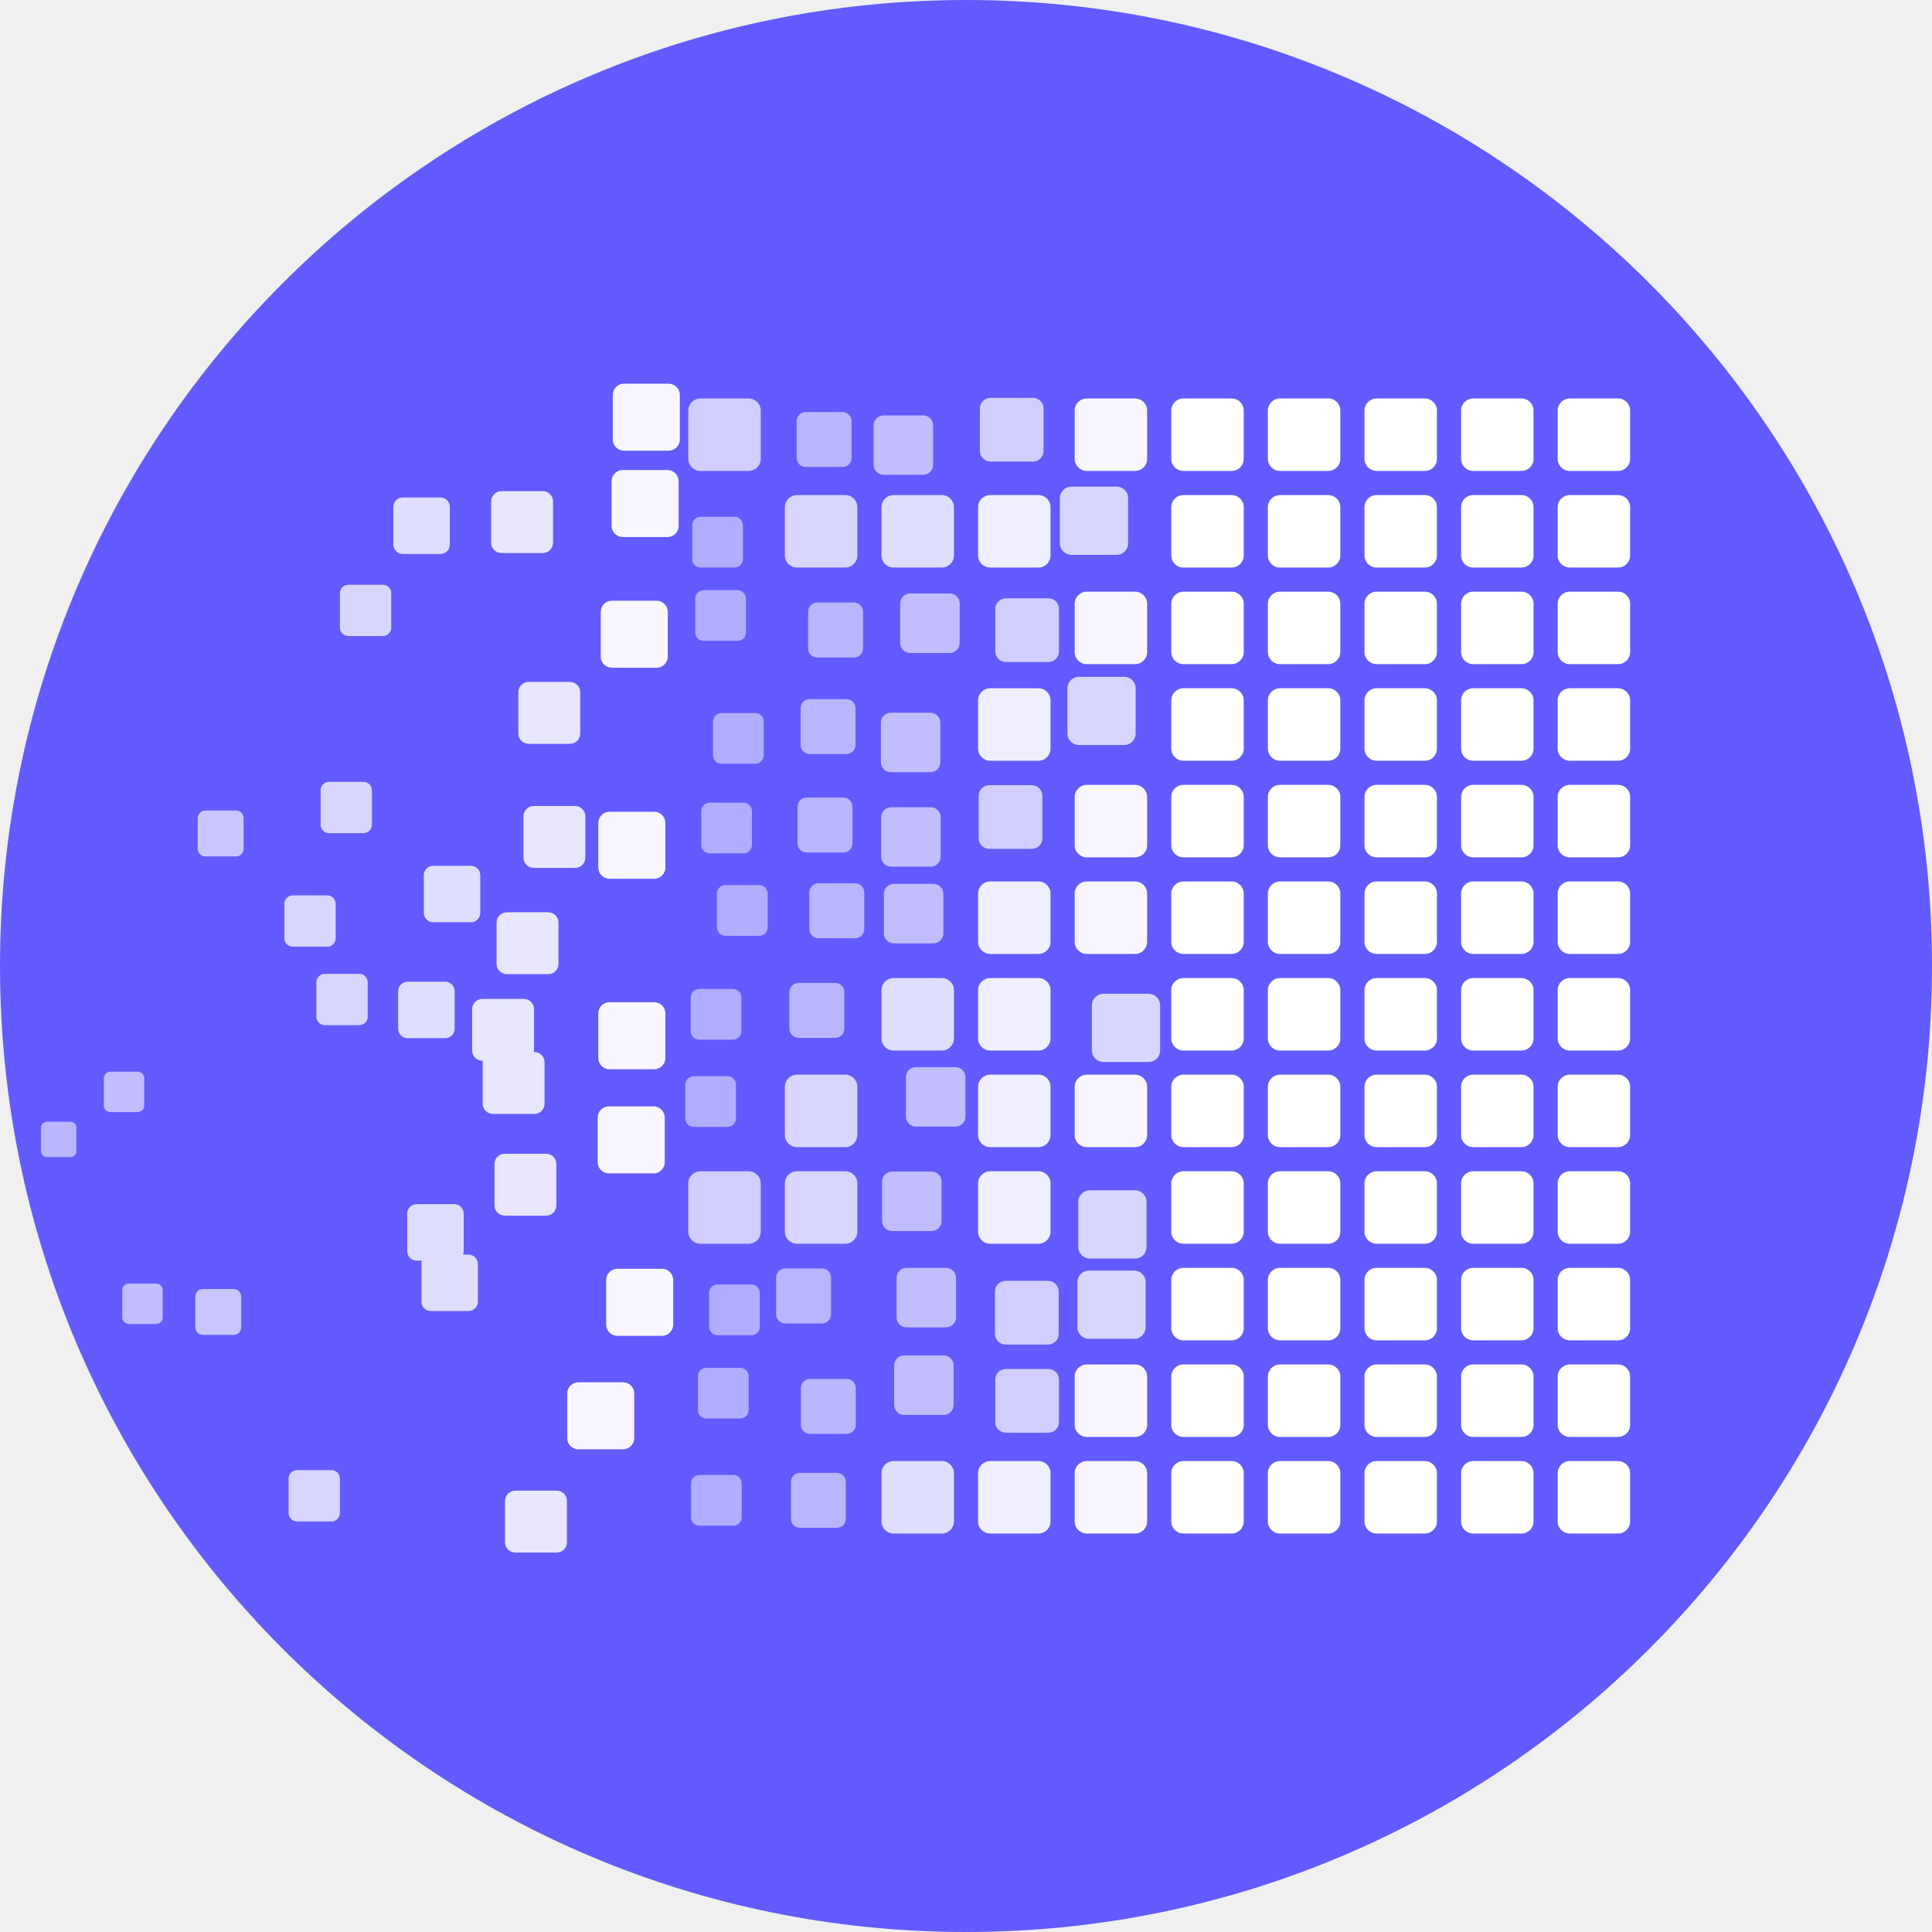
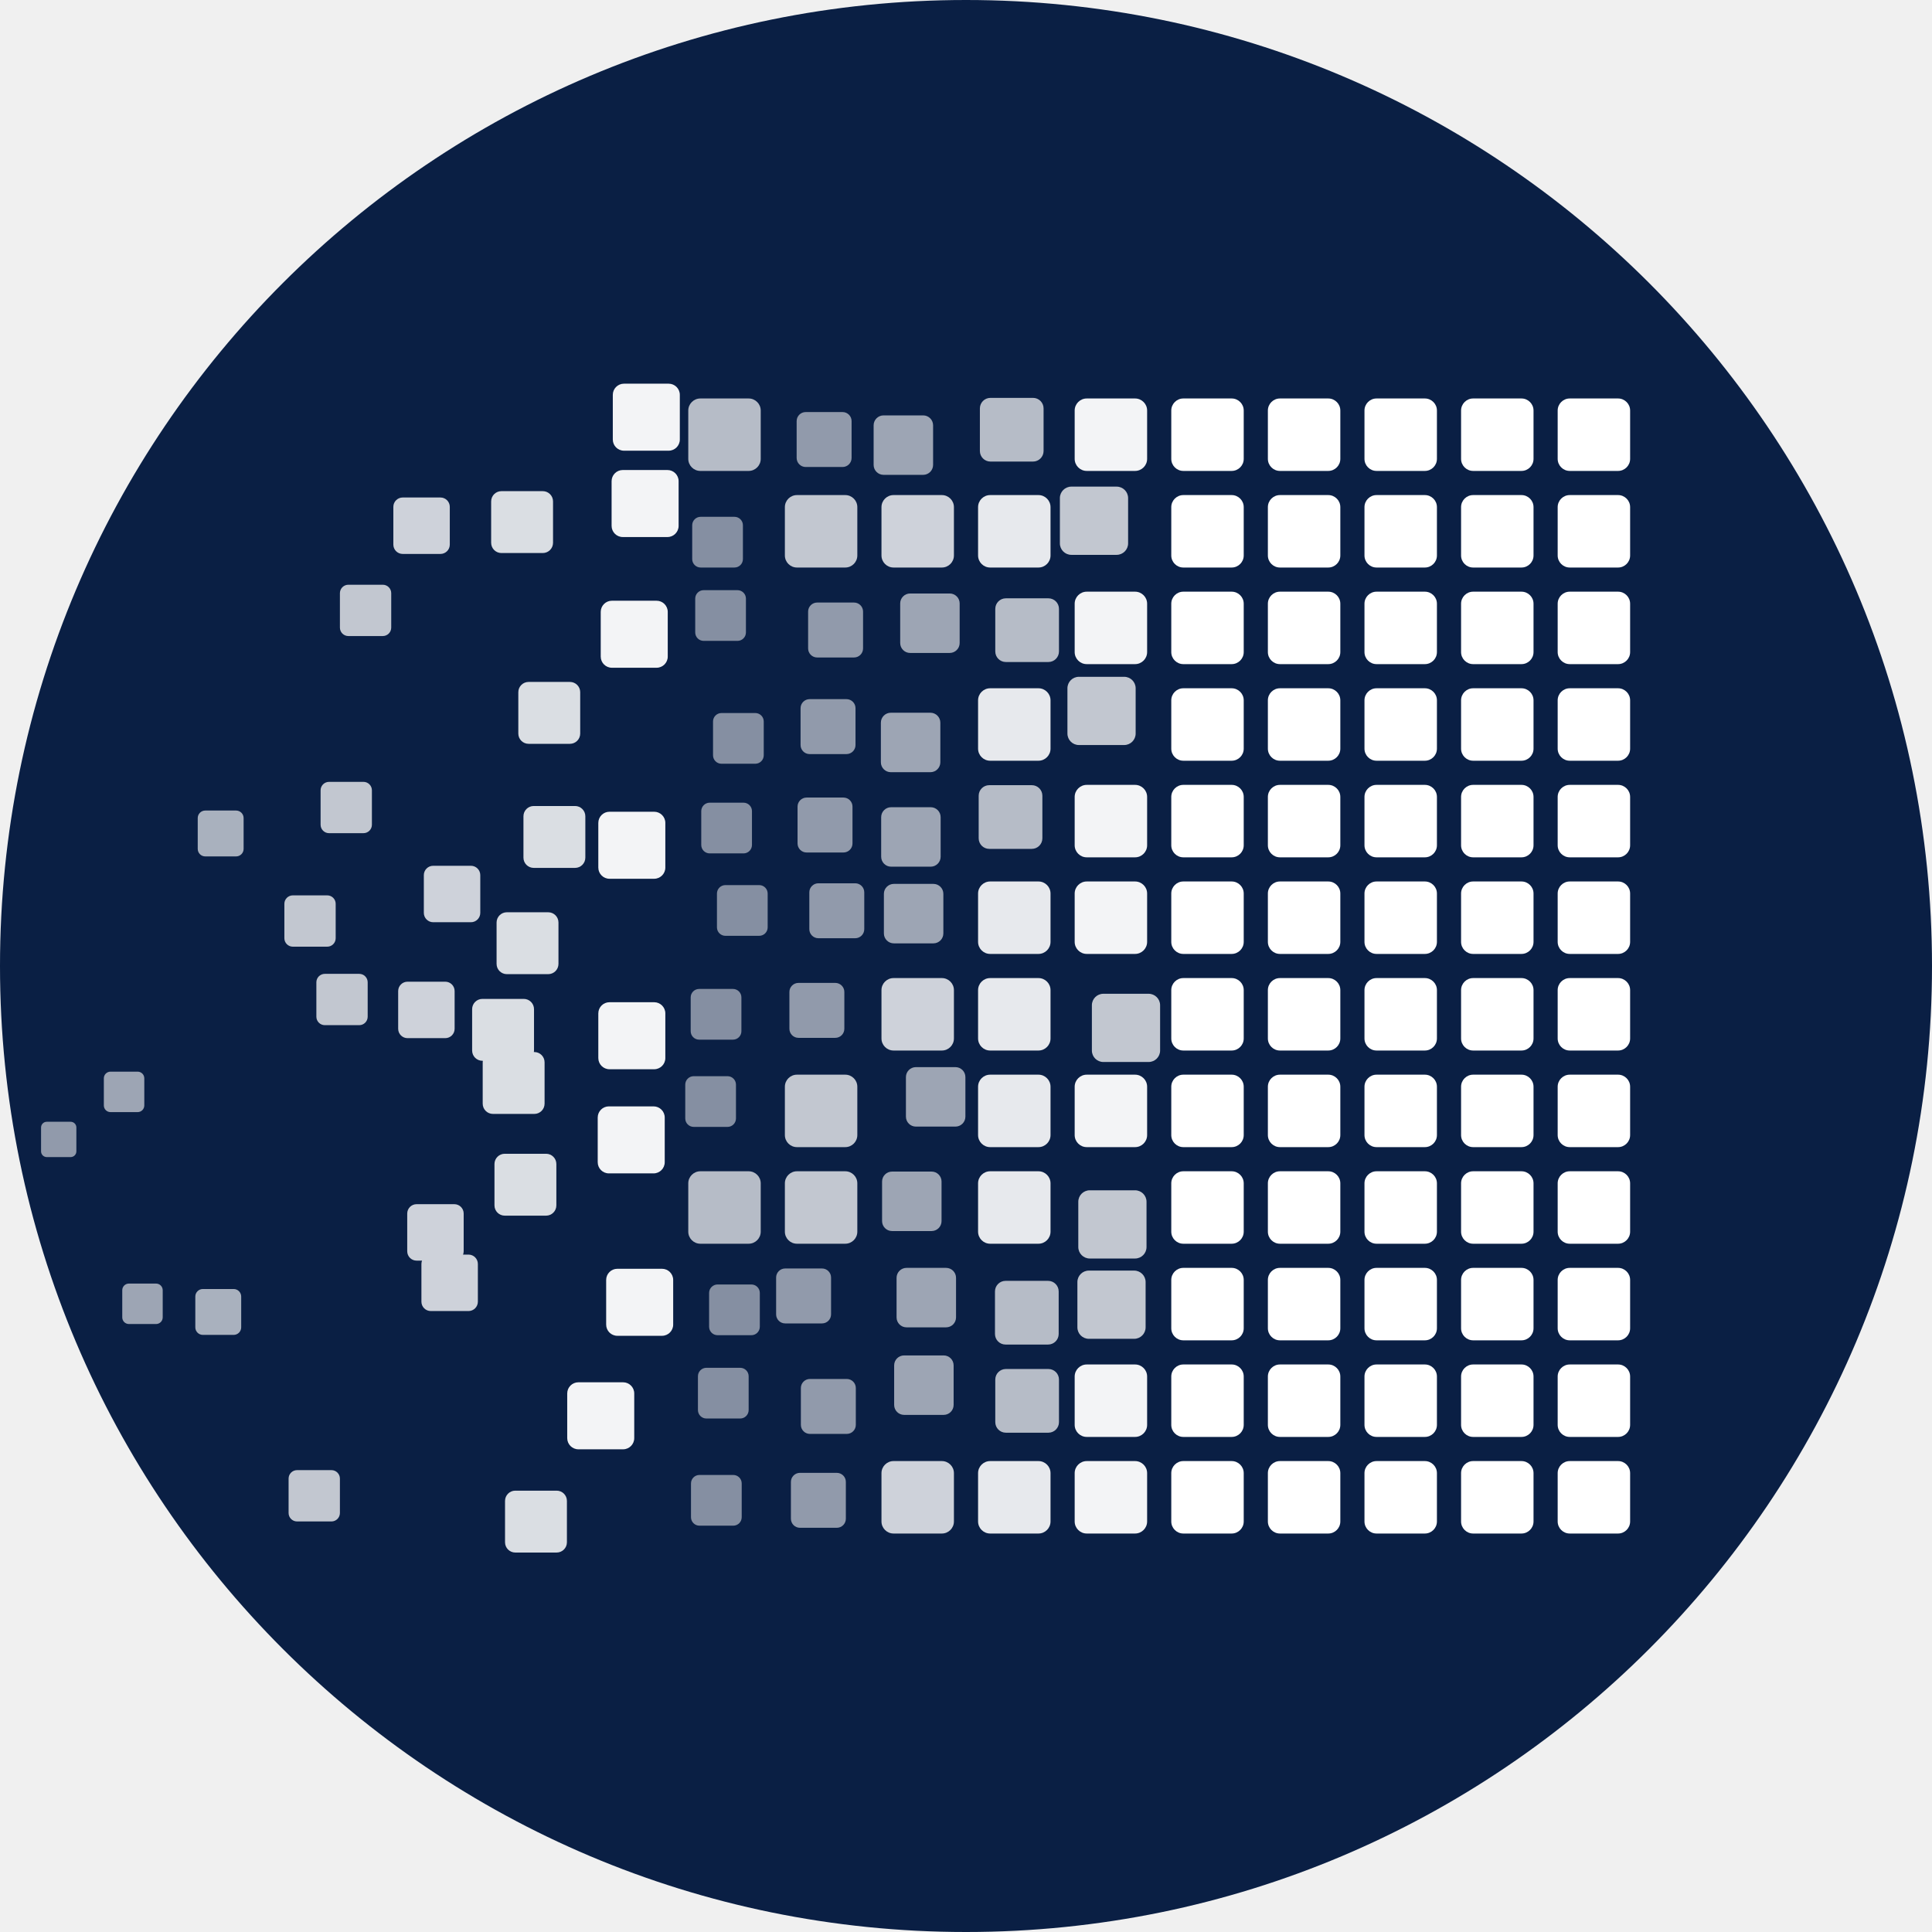
<svg xmlns="http://www.w3.org/2000/svg" viewBox="0 0 64 64" width="64" height="64">
  <g transform="translate(0 0) scale(1)">
-     <circle cx="32" cy="32" r="32" fill="#635BFF" />
+     <circle cx="32" cy="32" r="32" fill="#0A1F44" />
    <path d="M20.67 12.71h1.48a0.37 0.37 0 0 1 0.37 0.37v1.48a0.37 0.37 0 0 1 -0.37 0.37h-1.48a0.37 0.37 0 0 1 -0.37 -0.37v-1.48a0.37 0.37 0 0 1 0.37 -0.37zM36 13.2h1.6a0.4 0.4 0 0 1 0.4 0.4v1.6a0.4 0.4 0 0 1 -0.4 0.4h-1.6a0.4 0.4 0 0 1 -0.4 -0.4v-1.6a0.4 0.4 0 0 1 0.4 -0.4zM20.63 15.57h1.48a0.37 0.37 0 0 1 0.37 0.37v1.48a0.37 0.37 0 0 1 -0.37 0.37h-1.48a0.37 0.37 0 0 1 -0.37 -0.37v-1.48a0.37 0.37 0 0 1 0.37 -0.37zM20.27 19.9h1.48a0.37 0.37 0 0 1 0.37 0.37v1.48a0.37 0.37 0 0 1 -0.37 0.37h-1.48a0.37 0.37 0 0 1 -0.37 -0.37v-1.48a0.37 0.37 0 0 1 0.37 -0.37zM36 19.6h1.6a0.4 0.4 0 0 1 0.4 0.4v1.6a0.4 0.4 0 0 1 -0.4 0.4h-1.6a0.4 0.4 0 0 1 -0.4 -0.4v-1.6a0.4 0.4 0 0 1 0.4 -0.4zM20.19 26.89h1.48a0.37 0.37 0 0 1 0.37 0.37v1.48a0.37 0.37 0 0 1 -0.37 0.37h-1.48a0.37 0.37 0 0 1 -0.37 -0.37v-1.48a0.37 0.37 0 0 1 0.37 -0.37zM36 26h1.6a0.4 0.4 0 0 1 0.4 0.4v1.6a0.4 0.4 0 0 1 -0.4 0.4h-1.6a0.4 0.4 0 0 1 -0.4 -0.4v-1.6a0.4 0.4 0 0 1 0.4 -0.4zM36 29.2h1.6a0.4 0.4 0 0 1 0.4 0.4v1.6a0.4 0.4 0 0 1 -0.4 0.4h-1.6a0.4 0.4 0 0 1 -0.4 -0.4v-1.6a0.4 0.4 0 0 1 0.4 -0.4zM20.19 33.2h1.48a0.37 0.37 0 0 1 0.37 0.37v1.48a0.37 0.37 0 0 1 -0.37 0.37h-1.48a0.37 0.37 0 0 1 -0.37 -0.37v-1.48a0.37 0.37 0 0 1 0.37 -0.37zM20.17 36.65h1.48a0.37 0.37 0 0 1 0.37 0.37v1.48a0.37 0.37 0 0 1 -0.37 0.37h-1.48a0.37 0.37 0 0 1 -0.37 -0.37v-1.48a0.37 0.37 0 0 1 0.37 -0.37zM36 35.6h1.6a0.4 0.4 0 0 1 0.4 0.4v1.6a0.4 0.4 0 0 1 -0.4 0.4h-1.6a0.4 0.4 0 0 1 -0.4 -0.4v-1.6a0.4 0.4 0 0 1 0.4 -0.4zM20.45 42.03h1.48a0.37 0.37 0 0 1 0.37 0.37v1.48a0.37 0.37 0 0 1 -0.37 0.37h-1.48a0.37 0.37 0 0 1 -0.37 -0.37v-1.48a0.37 0.37 0 0 1 0.37 -0.37zM19.16 45.79h1.48a0.37 0.37 0 0 1 0.37 0.37v1.48a0.37 0.37 0 0 1 -0.37 0.37h-1.48a0.37 0.37 0 0 1 -0.37 -0.37v-1.48a0.37 0.37 0 0 1 0.37 -0.37zM36 45.2h1.6a0.4 0.4 0 0 1 0.4 0.4v1.6a0.4 0.4 0 0 1 -0.4 0.4h-1.6a0.4 0.4 0 0 1 -0.4 -0.4v-1.6a0.4 0.4 0 0 1 0.4 -0.4zM36 48.4h1.6a0.4 0.4 0 0 1 0.4 0.4v1.6a0.4 0.4 0 0 1 -0.4 0.4h-1.6a0.4 0.4 0 0 1 -0.4 -0.4v-1.6a0.4 0.4 0 0 1 0.4 -0.4z" fill="#FFFFFF" fill-opacity="0.95" />
    <path d="M23.2 13.2h1.6a0.4 0.4 0 0 1 0.4 0.4v1.6a0.4 0.4 0 0 1 -0.4 0.4h-1.6a0.4 0.4 0 0 1 -0.4 -0.4v-1.6a0.4 0.4 0 0 1 0.4 -0.4zM32.81 13.18h1.41a0.35 0.35 0 0 1 0.35 0.35v1.41a0.35 0.35 0 0 1 -0.35 0.35h-1.41a0.35 0.35 0 0 1 -0.35 -0.35v-1.41a0.35 0.35 0 0 1 0.35 -0.35zM33.32 19.82h1.41a0.35 0.35 0 0 1 0.35 0.35v1.41a0.35 0.35 0 0 1 -0.35 0.35h-1.41a0.35 0.35 0 0 1 -0.35 -0.35v-1.41a0.35 0.35 0 0 1 0.35 -0.35zM32.77 26.01h1.41a0.35 0.35 0 0 1 0.35 0.35v1.41a0.35 0.35 0 0 1 -0.35 0.35h-1.41a0.35 0.35 0 0 1 -0.35 -0.35v-1.41a0.35 0.35 0 0 1 0.35 -0.35zM23.2 38.8h1.6a0.4 0.4 0 0 1 0.4 0.4v1.6a0.4 0.4 0 0 1 -0.4 0.4h-1.6a0.4 0.4 0 0 1 -0.4 -0.4v-1.6a0.4 0.4 0 0 1 0.4 -0.4zM33.31 42.43h1.41a0.35 0.35 0 0 1 0.35 0.35v1.41a0.35 0.35 0 0 1 -0.35 0.35h-1.41a0.35 0.35 0 0 1 -0.35 -0.35v-1.41a0.35 0.35 0 0 1 0.35 -0.35zM33.32 45.35h1.41a0.35 0.35 0 0 1 0.35 0.35v1.41a0.35 0.35 0 0 1 -0.35 0.35h-1.41a0.35 0.35 0 0 1 -0.35 -0.35v-1.41a0.35 0.35 0 0 1 0.35 -0.35z" fill="#FFFFFF" fill-opacity="0.7" />
    <path d="M26.69 13.65h1.22a0.3 0.3 0 0 1 0.3 0.3v1.22a0.3 0.3 0 0 1 -0.3 0.3h-1.22a0.3 0.3 0 0 1 -0.3 -0.3v-1.22a0.3 0.3 0 0 1 0.3 -0.3zM27.07 19.96h1.22a0.3 0.3 0 0 1 0.3 0.3v1.22a0.3 0.3 0 0 1 -0.3 0.3h-1.22a0.3 0.3 0 0 1 -0.3 -0.3v-1.22a0.3 0.3 0 0 1 0.3 -0.3zM26.82 23.16h1.22a0.3 0.3 0 0 1 0.3 0.3v1.22a0.3 0.3 0 0 1 -0.3 0.3h-1.22a0.3 0.3 0 0 1 -0.3 -0.3v-1.22a0.3 0.3 0 0 1 0.3 -0.3zM26.72 26.42h1.22a0.3 0.3 0 0 1 0.3 0.3v1.22a0.3 0.3 0 0 1 -0.3 0.3h-1.22a0.3 0.3 0 0 1 -0.3 -0.3v-1.22a0.3 0.3 0 0 1 0.3 -0.3zM27.11 29.26h1.22a0.3 0.3 0 0 1 0.3 0.3v1.22a0.3 0.3 0 0 1 -0.3 0.3h-1.22a0.3 0.3 0 0 1 -0.3 -0.3v-1.22a0.3 0.3 0 0 1 0.3 -0.3zM26.45 32.56h1.22a0.3 0.3 0 0 1 0.3 0.3v1.22a0.3 0.3 0 0 1 -0.3 0.3h-1.22a0.3 0.3 0 0 1 -0.3 -0.3v-1.22a0.3 0.3 0 0 1 0.3 -0.3zM1.55 37.16h0.79a0.19 0.19 0 0 1 0.19 0.19v0.79a0.19 0.19 0 0 1 -0.19 0.19h-0.79a0.19 0.19 0 0 1 -0.19 -0.19v-0.79a0.19 0.19 0 0 1 0.19 -0.19zM26.01 42.02h1.22a0.3 0.3 0 0 1 0.3 0.3v1.22a0.3 0.3 0 0 1 -0.3 0.3h-1.22a0.3 0.3 0 0 1 -0.3 -0.3v-1.22a0.3 0.3 0 0 1 0.3 -0.3zM26.83 45.68h1.22a0.3 0.3 0 0 1 0.3 0.3v1.22a0.3 0.3 0 0 1 -0.3 0.3h-1.22a0.3 0.3 0 0 1 -0.3 -0.3v-1.22a0.3 0.3 0 0 1 0.3 -0.3zM26.5 48.79h1.22a0.3 0.3 0 0 1 0.3 0.3v1.22a0.3 0.3 0 0 1 -0.3 0.3h-1.22a0.3 0.3 0 0 1 -0.3 -0.3v-1.22a0.3 0.3 0 0 1 0.3 -0.3z" fill="#FFFFFF" fill-opacity="0.55" />
    <path d="M29.27 13.76h1.31a0.33 0.33 0 0 1 0.33 0.33v1.31a0.33 0.33 0 0 1 -0.33 0.33h-1.31a0.33 0.33 0 0 1 -0.33 -0.33v-1.31a0.33 0.33 0 0 1 0.33 -0.33zM30.15 19.66h1.31a0.33 0.33 0 0 1 0.33 0.33v1.31a0.33 0.33 0 0 1 -0.33 0.33h-1.31a0.33 0.33 0 0 1 -0.33 -0.33v-1.31a0.33 0.33 0 0 1 0.33 -0.33zM29.51 23.61h1.31a0.33 0.33 0 0 1 0.33 0.33v1.31a0.33 0.33 0 0 1 -0.33 0.33h-1.31a0.33 0.33 0 0 1 -0.33 -0.33v-1.31a0.33 0.33 0 0 1 0.33 -0.33zM29.52 26.74h1.31a0.33 0.33 0 0 1 0.33 0.33v1.31a0.33 0.33 0 0 1 -0.33 0.33h-1.31a0.33 0.33 0 0 1 -0.33 -0.33v-1.31a0.33 0.33 0 0 1 0.33 -0.33zM29.61 29.28h1.31a0.33 0.33 0 0 1 0.33 0.33v1.31a0.33 0.33 0 0 1 -0.33 0.33h-1.31a0.33 0.33 0 0 1 -0.33 -0.33v-1.31a0.33 0.33 0 0 1 0.33 -0.33zM3.66 35.5h0.9a0.22 0.22 0 0 1 0.22 0.22v0.9a0.22 0.22 0 0 1 -0.22 0.22h-0.9a0.22 0.22 0 0 1 -0.22 -0.22v-0.9a0.22 0.22 0 0 1 0.22 -0.22zM30.34 35.35h1.31a0.33 0.33 0 0 1 0.33 0.33v1.31a0.33 0.33 0 0 1 -0.33 0.33h-1.31a0.33 0.33 0 0 1 -0.33 -0.33v-1.31a0.33 0.33 0 0 1 0.33 -0.33zM29.55 38.81h1.31a0.33 0.33 0 0 1 0.33 0.33v1.31a0.33 0.33 0 0 1 -0.33 0.33h-1.31a0.33 0.33 0 0 1 -0.33 -0.33v-1.31a0.33 0.33 0 0 1 0.33 -0.33zM4.27 42.52h0.9a0.22 0.22 0 0 1 0.22 0.22v0.9a0.22 0.22 0 0 1 -0.22 0.22h-0.9a0.22 0.22 0 0 1 -0.22 -0.22v-0.9a0.22 0.22 0 0 1 0.22 -0.22zM30.03 42h1.31a0.33 0.33 0 0 1 0.33 0.33v1.31a0.33 0.33 0 0 1 -0.33 0.33h-1.31a0.33 0.33 0 0 1 -0.33 -0.33v-1.31a0.33 0.33 0 0 1 0.33 -0.33zM29.95 44.9h1.31a0.33 0.33 0 0 1 0.33 0.33v1.31a0.33 0.33 0 0 1 -0.33 0.33h-1.31a0.33 0.33 0 0 1 -0.33 -0.33v-1.31a0.33 0.33 0 0 1 0.33 -0.33z" fill="#FFFFFF" fill-opacity="0.6" />
    <path d="M39.2 13.2h1.6a0.4 0.4 0 0 1 0.4 0.4v1.6a0.4 0.4 0 0 1 -0.4 0.4h-1.6a0.4 0.4 0 0 1 -0.4 -0.4v-1.6a0.4 0.4 0 0 1 0.4 -0.4zM42.4 13.2h1.6a0.4 0.4 0 0 1 0.4 0.4v1.6a0.4 0.4 0 0 1 -0.4 0.4h-1.6a0.4 0.4 0 0 1 -0.4 -0.4v-1.6a0.4 0.4 0 0 1 0.4 -0.4zM45.6 13.2h1.6a0.4 0.4 0 0 1 0.4 0.4v1.6a0.4 0.4 0 0 1 -0.4 0.4h-1.6a0.4 0.4 0 0 1 -0.4 -0.4v-1.6a0.4 0.4 0 0 1 0.4 -0.4zM48.8 13.2h1.6a0.4 0.4 0 0 1 0.4 0.4v1.6a0.4 0.4 0 0 1 -0.4 0.4h-1.6a0.4 0.4 0 0 1 -0.4 -0.4v-1.6a0.4 0.4 0 0 1 0.4 -0.4zM52 13.2h1.6a0.4 0.4 0 0 1 0.4 0.4v1.6a0.4 0.4 0 0 1 -0.4 0.4h-1.6a0.4 0.4 0 0 1 -0.4 -0.4v-1.6a0.4 0.4 0 0 1 0.4 -0.4zM39.2 16.4h1.6a0.4 0.4 0 0 1 0.4 0.4v1.6a0.4 0.4 0 0 1 -0.4 0.4h-1.6a0.4 0.4 0 0 1 -0.4 -0.4v-1.6a0.4 0.4 0 0 1 0.4 -0.4zM42.4 16.4h1.6a0.4 0.4 0 0 1 0.4 0.4v1.6a0.4 0.4 0 0 1 -0.4 0.4h-1.6a0.4 0.4 0 0 1 -0.4 -0.4v-1.6a0.4 0.4 0 0 1 0.4 -0.4zM45.6 16.4h1.6a0.4 0.4 0 0 1 0.4 0.4v1.6a0.4 0.4 0 0 1 -0.4 0.4h-1.6a0.4 0.4 0 0 1 -0.4 -0.4v-1.6a0.4 0.4 0 0 1 0.4 -0.4zM48.8 16.4h1.6a0.4 0.4 0 0 1 0.4 0.4v1.6a0.4 0.4 0 0 1 -0.4 0.4h-1.6a0.4 0.4 0 0 1 -0.4 -0.4v-1.6a0.4 0.4 0 0 1 0.4 -0.4zM52 16.4h1.6a0.4 0.4 0 0 1 0.4 0.4v1.6a0.4 0.4 0 0 1 -0.4 0.4h-1.6a0.4 0.4 0 0 1 -0.4 -0.4v-1.6a0.4 0.4 0 0 1 0.4 -0.4zM39.2 19.6h1.6a0.4 0.4 0 0 1 0.4 0.4v1.6a0.4 0.4 0 0 1 -0.4 0.4h-1.6a0.4 0.4 0 0 1 -0.4 -0.4v-1.6a0.4 0.4 0 0 1 0.4 -0.4zM42.4 19.6h1.6a0.4 0.4 0 0 1 0.4 0.4v1.6a0.4 0.4 0 0 1 -0.4 0.4h-1.6a0.4 0.4 0 0 1 -0.4 -0.4v-1.6a0.4 0.4 0 0 1 0.4 -0.4zM45.6 19.6h1.6a0.4 0.4 0 0 1 0.4 0.4v1.6a0.4 0.4 0 0 1 -0.4 0.4h-1.6a0.4 0.4 0 0 1 -0.4 -0.4v-1.6a0.4 0.4 0 0 1 0.4 -0.4zM48.8 19.6h1.6a0.4 0.4 0 0 1 0.4 0.4v1.6a0.4 0.4 0 0 1 -0.4 0.4h-1.6a0.4 0.4 0 0 1 -0.4 -0.4v-1.6a0.4 0.4 0 0 1 0.4 -0.4zM52 19.6h1.6a0.4 0.4 0 0 1 0.4 0.4v1.6a0.4 0.4 0 0 1 -0.4 0.4h-1.6a0.4 0.4 0 0 1 -0.4 -0.4v-1.6a0.4 0.4 0 0 1 0.4 -0.4zM39.2 22.8h1.6a0.4 0.4 0 0 1 0.4 0.4v1.6a0.4 0.4 0 0 1 -0.4 0.4h-1.6a0.4 0.4 0 0 1 -0.4 -0.4v-1.6a0.4 0.4 0 0 1 0.4 -0.4zM42.4 22.8h1.6a0.4 0.4 0 0 1 0.4 0.4v1.6a0.4 0.4 0 0 1 -0.4 0.4h-1.6a0.4 0.4 0 0 1 -0.4 -0.4v-1.6a0.4 0.4 0 0 1 0.4 -0.4zM45.6 22.8h1.6a0.4 0.4 0 0 1 0.4 0.4v1.6a0.4 0.4 0 0 1 -0.4 0.4h-1.6a0.4 0.4 0 0 1 -0.4 -0.4v-1.6a0.4 0.4 0 0 1 0.4 -0.4zM48.8 22.8h1.6a0.4 0.4 0 0 1 0.4 0.4v1.6a0.4 0.4 0 0 1 -0.4 0.4h-1.6a0.4 0.4 0 0 1 -0.4 -0.4v-1.6a0.4 0.4 0 0 1 0.4 -0.4zM52 22.8h1.6a0.4 0.4 0 0 1 0.4 0.4v1.6a0.4 0.4 0 0 1 -0.4 0.4h-1.6a0.4 0.4 0 0 1 -0.4 -0.4v-1.6a0.4 0.4 0 0 1 0.4 -0.4zM39.2 26h1.6a0.4 0.4 0 0 1 0.4 0.4v1.6a0.4 0.4 0 0 1 -0.4 0.4h-1.6a0.4 0.4 0 0 1 -0.4 -0.4v-1.6a0.4 0.4 0 0 1 0.4 -0.4zM42.4 26h1.6a0.4 0.4 0 0 1 0.4 0.4v1.6a0.4 0.4 0 0 1 -0.4 0.4h-1.6a0.4 0.4 0 0 1 -0.4 -0.4v-1.6a0.4 0.4 0 0 1 0.4 -0.4zM45.6 26h1.6a0.4 0.4 0 0 1 0.4 0.4v1.6a0.4 0.4 0 0 1 -0.4 0.4h-1.6a0.4 0.4 0 0 1 -0.4 -0.4v-1.6a0.4 0.4 0 0 1 0.4 -0.4zM48.8 26h1.6a0.4 0.4 0 0 1 0.4 0.4v1.6a0.4 0.4 0 0 1 -0.4 0.4h-1.6a0.4 0.4 0 0 1 -0.4 -0.4v-1.6a0.4 0.4 0 0 1 0.4 -0.4zM52 26h1.6a0.4 0.4 0 0 1 0.4 0.4v1.6a0.4 0.4 0 0 1 -0.4 0.4h-1.6a0.4 0.4 0 0 1 -0.4 -0.4v-1.6a0.4 0.4 0 0 1 0.4 -0.4zM39.2 29.2h1.6a0.4 0.4 0 0 1 0.4 0.4v1.6a0.4 0.4 0 0 1 -0.4 0.4h-1.6a0.4 0.4 0 0 1 -0.4 -0.4v-1.6a0.4 0.4 0 0 1 0.4 -0.4zM42.4 29.2h1.6a0.4 0.4 0 0 1 0.4 0.4v1.6a0.4 0.4 0 0 1 -0.4 0.4h-1.6a0.4 0.4 0 0 1 -0.4 -0.4v-1.6a0.4 0.4 0 0 1 0.4 -0.4zM45.6 29.2h1.6a0.4 0.4 0 0 1 0.4 0.4v1.6a0.4 0.4 0 0 1 -0.4 0.4h-1.6a0.4 0.4 0 0 1 -0.4 -0.4v-1.6a0.4 0.4 0 0 1 0.4 -0.4zM48.8 29.2h1.6a0.4 0.4 0 0 1 0.4 0.4v1.6a0.4 0.4 0 0 1 -0.4 0.4h-1.6a0.4 0.4 0 0 1 -0.4 -0.4v-1.6a0.4 0.4 0 0 1 0.4 -0.4zM52 29.2h1.6a0.4 0.4 0 0 1 0.4 0.4v1.6a0.4 0.4 0 0 1 -0.4 0.4h-1.6a0.4 0.4 0 0 1 -0.4 -0.4v-1.6a0.4 0.4 0 0 1 0.4 -0.4zM39.2 32.4h1.6a0.4 0.4 0 0 1 0.4 0.4v1.6a0.4 0.4 0 0 1 -0.4 0.4h-1.6a0.4 0.4 0 0 1 -0.4 -0.4v-1.6a0.4 0.4 0 0 1 0.4 -0.4zM42.4 32.4h1.6a0.4 0.4 0 0 1 0.4 0.4v1.6a0.4 0.4 0 0 1 -0.4 0.4h-1.6a0.4 0.4 0 0 1 -0.4 -0.4v-1.6a0.4 0.4 0 0 1 0.4 -0.4zM45.6 32.4h1.6a0.4 0.4 0 0 1 0.4 0.4v1.6a0.4 0.4 0 0 1 -0.4 0.4h-1.6a0.4 0.4 0 0 1 -0.4 -0.4v-1.6a0.4 0.4 0 0 1 0.4 -0.4zM48.8 32.4h1.6a0.4 0.4 0 0 1 0.4 0.4v1.6a0.4 0.4 0 0 1 -0.4 0.4h-1.6a0.4 0.4 0 0 1 -0.4 -0.4v-1.6a0.4 0.4 0 0 1 0.4 -0.4zM52 32.4h1.6a0.4 0.4 0 0 1 0.4 0.4v1.6a0.4 0.4 0 0 1 -0.4 0.4h-1.6a0.4 0.4 0 0 1 -0.4 -0.4v-1.6a0.4 0.4 0 0 1 0.4 -0.4zM39.2 35.6h1.6a0.4 0.4 0 0 1 0.4 0.4v1.6a0.4 0.4 0 0 1 -0.4 0.4h-1.6a0.4 0.4 0 0 1 -0.4 -0.4v-1.6a0.4 0.4 0 0 1 0.4 -0.4zM42.4 35.6h1.6a0.4 0.4 0 0 1 0.4 0.4v1.6a0.4 0.4 0 0 1 -0.4 0.4h-1.6a0.4 0.4 0 0 1 -0.4 -0.4v-1.6a0.4 0.4 0 0 1 0.4 -0.4zM45.6 35.6h1.6a0.4 0.4 0 0 1 0.4 0.4v1.6a0.4 0.4 0 0 1 -0.4 0.4h-1.6a0.4 0.4 0 0 1 -0.4 -0.4v-1.6a0.4 0.4 0 0 1 0.4 -0.4zM48.8 35.6h1.6a0.4 0.4 0 0 1 0.4 0.4v1.6a0.4 0.4 0 0 1 -0.4 0.4h-1.6a0.4 0.4 0 0 1 -0.4 -0.4v-1.6a0.4 0.4 0 0 1 0.4 -0.4zM52 35.6h1.6a0.4 0.4 0 0 1 0.4 0.4v1.6a0.4 0.4 0 0 1 -0.4 0.4h-1.6a0.4 0.4 0 0 1 -0.4 -0.4v-1.6a0.4 0.4 0 0 1 0.4 -0.4zM39.2 38.8h1.6a0.4 0.4 0 0 1 0.4 0.4v1.6a0.4 0.4 0 0 1 -0.4 0.4h-1.6a0.4 0.4 0 0 1 -0.4 -0.4v-1.6a0.4 0.4 0 0 1 0.4 -0.4zM42.4 38.8h1.6a0.4 0.4 0 0 1 0.4 0.4v1.6a0.4 0.4 0 0 1 -0.4 0.4h-1.6a0.4 0.4 0 0 1 -0.4 -0.4v-1.6a0.4 0.4 0 0 1 0.4 -0.4zM45.6 38.8h1.6a0.4 0.4 0 0 1 0.4 0.4v1.6a0.4 0.4 0 0 1 -0.4 0.4h-1.6a0.4 0.4 0 0 1 -0.4 -0.4v-1.6a0.4 0.4 0 0 1 0.4 -0.4zM48.8 38.8h1.6a0.4 0.4 0 0 1 0.4 0.4v1.6a0.4 0.4 0 0 1 -0.4 0.4h-1.6a0.4 0.4 0 0 1 -0.4 -0.4v-1.6a0.4 0.4 0 0 1 0.4 -0.4zM52 38.8h1.6a0.4 0.4 0 0 1 0.4 0.4v1.6a0.4 0.4 0 0 1 -0.4 0.4h-1.6a0.4 0.4 0 0 1 -0.4 -0.4v-1.6a0.4 0.4 0 0 1 0.4 -0.4zM39.2 42h1.6a0.4 0.4 0 0 1 0.4 0.4v1.6a0.4 0.4 0 0 1 -0.4 0.4h-1.6a0.4 0.4 0 0 1 -0.4 -0.4v-1.6a0.4 0.4 0 0 1 0.4 -0.4zM42.4 42h1.6a0.4 0.4 0 0 1 0.4 0.4v1.6a0.4 0.4 0 0 1 -0.4 0.4h-1.6a0.4 0.4 0 0 1 -0.4 -0.4v-1.6a0.4 0.4 0 0 1 0.4 -0.4zM45.6 42h1.6a0.4 0.4 0 0 1 0.4 0.4v1.6a0.4 0.4 0 0 1 -0.4 0.4h-1.6a0.4 0.4 0 0 1 -0.4 -0.4v-1.6a0.4 0.4 0 0 1 0.4 -0.4zM48.8 42h1.6a0.4 0.4 0 0 1 0.4 0.4v1.6a0.4 0.4 0 0 1 -0.4 0.4h-1.6a0.4 0.4 0 0 1 -0.4 -0.4v-1.6a0.4 0.4 0 0 1 0.4 -0.4zM52 42h1.6a0.4 0.4 0 0 1 0.4 0.4v1.6a0.4 0.4 0 0 1 -0.4 0.4h-1.6a0.4 0.4 0 0 1 -0.4 -0.4v-1.6a0.4 0.4 0 0 1 0.4 -0.4zM39.2 45.2h1.6a0.4 0.4 0 0 1 0.4 0.4v1.6a0.4 0.4 0 0 1 -0.4 0.4h-1.6a0.4 0.4 0 0 1 -0.4 -0.4v-1.6a0.4 0.4 0 0 1 0.4 -0.4zM42.4 45.2h1.6a0.4 0.4 0 0 1 0.4 0.4v1.6a0.4 0.4 0 0 1 -0.4 0.4h-1.6a0.4 0.4 0 0 1 -0.4 -0.4v-1.6a0.4 0.4 0 0 1 0.4 -0.4zM45.6 45.2h1.6a0.4 0.4 0 0 1 0.4 0.4v1.6a0.4 0.4 0 0 1 -0.4 0.4h-1.6a0.4 0.4 0 0 1 -0.4 -0.4v-1.6a0.4 0.4 0 0 1 0.4 -0.4zM48.8 45.2h1.6a0.4 0.4 0 0 1 0.4 0.4v1.6a0.4 0.4 0 0 1 -0.4 0.4h-1.6a0.4 0.4 0 0 1 -0.4 -0.4v-1.6a0.4 0.4 0 0 1 0.4 -0.4zM52 45.2h1.6a0.4 0.4 0 0 1 0.4 0.4v1.6a0.4 0.4 0 0 1 -0.4 0.4h-1.6a0.4 0.4 0 0 1 -0.4 -0.4v-1.6a0.4 0.4 0 0 1 0.4 -0.4zM39.2 48.4h1.6a0.4 0.4 0 0 1 0.4 0.4v1.6a0.4 0.4 0 0 1 -0.4 0.4h-1.6a0.4 0.4 0 0 1 -0.4 -0.4v-1.6a0.4 0.4 0 0 1 0.4 -0.4zM42.4 48.4h1.6a0.4 0.4 0 0 1 0.4 0.4v1.6a0.4 0.4 0 0 1 -0.4 0.4h-1.6a0.4 0.4 0 0 1 -0.4 -0.4v-1.6a0.4 0.4 0 0 1 0.4 -0.4zM45.6 48.4h1.6a0.4 0.4 0 0 1 0.4 0.4v1.6a0.4 0.4 0 0 1 -0.4 0.4h-1.6a0.4 0.4 0 0 1 -0.4 -0.4v-1.6a0.4 0.4 0 0 1 0.4 -0.4zM48.8 48.4h1.6a0.4 0.4 0 0 1 0.4 0.4v1.6a0.4 0.4 0 0 1 -0.4 0.4h-1.6a0.4 0.4 0 0 1 -0.4 -0.4v-1.6a0.4 0.4 0 0 1 0.4 -0.4zM52 48.4h1.6a0.4 0.4 0 0 1 0.4 0.4v1.6a0.4 0.4 0 0 1 -0.4 0.4h-1.6a0.4 0.4 0 0 1 -0.4 -0.4v-1.6a0.4 0.4 0 0 1 0.4 -0.4z" fill="#FFFFFF" />
    <path d="M13.34 16.48h1.25a0.31 0.31 0 0 1 0.31 0.31v1.25a0.31 0.31 0 0 1 -0.31 0.31h-1.25a0.31 0.31 0 0 1 -0.31 -0.31v-1.25a0.31 0.31 0 0 1 0.31 -0.31zM29.6 16.4h1.6a0.4 0.4 0 0 1 0.4 0.4v1.6a0.4 0.4 0 0 1 -0.4 0.4h-1.6a0.4 0.4 0 0 1 -0.4 -0.4v-1.6a0.4 0.4 0 0 1 0.4 -0.4zM14.35 28.68h1.25a0.31 0.31 0 0 1 0.31 0.31v1.25a0.31 0.31 0 0 1 -0.31 0.31h-1.25a0.31 0.31 0 0 1 -0.31 -0.31v-1.25a0.31 0.31 0 0 1 0.31 -0.31zM13.5 32.52h1.25a0.31 0.31 0 0 1 0.31 0.31v1.25a0.31 0.31 0 0 1 -0.31 0.31h-1.25a0.31 0.31 0 0 1 -0.31 -0.31v-1.25a0.31 0.31 0 0 1 0.31 -0.31zM29.6 32.4h1.6a0.4 0.4 0 0 1 0.4 0.4v1.6a0.4 0.4 0 0 1 -0.4 0.4h-1.6a0.4 0.4 0 0 1 -0.4 -0.4v-1.6a0.4 0.4 0 0 1 0.4 -0.4zM13.8 39.89h1.25a0.31 0.31 0 0 1 0.31 0.31v1.25a0.31 0.31 0 0 1 -0.31 0.31h-1.25a0.31 0.31 0 0 1 -0.31 -0.31v-1.25a0.31 0.31 0 0 1 0.31 -0.31zM14.27 41.56h1.25a0.31 0.31 0 0 1 0.31 0.31v1.25a0.31 0.31 0 0 1 -0.31 0.31h-1.25a0.31 0.31 0 0 1 -0.31 -0.31v-1.25a0.31 0.31 0 0 1 0.31 -0.31zM29.6 48.4h1.6a0.4 0.4 0 0 1 0.4 0.4v1.6a0.4 0.4 0 0 1 -0.4 0.4h-1.6a0.4 0.4 0 0 1 -0.4 -0.4v-1.6a0.4 0.4 0 0 1 0.4 -0.4z" fill="#FFFFFF" fill-opacity="0.8" />
    <path d="M16.61 16.27h1.37a0.34 0.34 0 0 1 0.34 0.34v1.37a0.34 0.34 0 0 1 -0.34 0.34h-1.37a0.34 0.34 0 0 1 -0.34 -0.34v-1.37a0.34 0.34 0 0 1 0.34 -0.34zM17.51 22.59h1.37a0.34 0.34 0 0 1 0.34 0.34v1.37a0.34 0.34 0 0 1 -0.34 0.34h-1.37a0.34 0.34 0 0 1 -0.34 -0.34v-1.37a0.34 0.34 0 0 1 0.34 -0.34zM17.68 26.7h1.37a0.34 0.34 0 0 1 0.34 0.34v1.37a0.34 0.34 0 0 1 -0.34 0.34h-1.37a0.34 0.34 0 0 1 -0.34 -0.34v-1.37a0.34 0.34 0 0 1 0.34 -0.34zM16.79 30.22h1.37a0.34 0.34 0 0 1 0.34 0.34v1.37a0.34 0.34 0 0 1 -0.34 0.34h-1.37a0.34 0.34 0 0 1 -0.34 -0.34v-1.37a0.34 0.34 0 0 1 0.34 -0.34zM15.98 33.09h1.37a0.34 0.34 0 0 1 0.34 0.34v1.37a0.34 0.34 0 0 1 -0.34 0.34h-1.37a0.34 0.34 0 0 1 -0.34 -0.34v-1.37a0.34 0.34 0 0 1 0.34 -0.34zM16.33 34.85h1.37a0.34 0.34 0 0 1 0.34 0.34v1.37a0.34 0.34 0 0 1 -0.34 0.34h-1.37a0.34 0.34 0 0 1 -0.34 -0.34v-1.37a0.34 0.34 0 0 1 0.34 -0.34zM16.72 38.22h1.37a0.34 0.34 0 0 1 0.34 0.34v1.37a0.34 0.34 0 0 1 -0.34 0.34h-1.37a0.34 0.34 0 0 1 -0.34 -0.34v-1.37a0.34 0.34 0 0 1 0.34 -0.34zM17.07 49.38h1.37a0.34 0.34 0 0 1 0.34 0.34v1.37a0.34 0.34 0 0 1 -0.34 0.34h-1.37a0.34 0.34 0 0 1 -0.34 -0.34v-1.37a0.34 0.34 0 0 1 0.34 -0.34z" fill="#FFFFFF" fill-opacity="0.85" />
    <path d="M23.21 17.12h1.12a0.28 0.28 0 0 1 0.28 0.28v1.12a0.28 0.28 0 0 1 -0.28 0.28h-1.12a0.28 0.28 0 0 1 -0.28 -0.28v-1.12a0.28 0.28 0 0 1 0.28 -0.28zM23.31 19.55h1.12a0.28 0.28 0 0 1 0.28 0.28v1.12a0.28 0.28 0 0 1 -0.28 0.28h-1.12a0.28 0.28 0 0 1 -0.28 -0.28v-1.12a0.28 0.28 0 0 1 0.28 -0.28zM23.9 23.62h1.12a0.28 0.28 0 0 1 0.28 0.28v1.12a0.28 0.28 0 0 1 -0.28 0.28h-1.12a0.28 0.28 0 0 1 -0.28 -0.28v-1.12a0.28 0.28 0 0 1 0.28 -0.28zM23.51 26.59h1.12a0.28 0.28 0 0 1 0.28 0.28v1.12a0.28 0.28 0 0 1 -0.28 0.28h-1.12a0.28 0.28 0 0 1 -0.28 -0.28v-1.12a0.28 0.28 0 0 1 0.28 -0.28zM24.03 29.32h1.12a0.28 0.28 0 0 1 0.28 0.28v1.12a0.28 0.28 0 0 1 -0.28 0.28h-1.12a0.28 0.28 0 0 1 -0.28 -0.28v-1.12a0.28 0.28 0 0 1 0.28 -0.28zM23.16 32.76h1.12a0.28 0.28 0 0 1 0.28 0.28v1.12a0.28 0.28 0 0 1 -0.28 0.28h-1.12a0.28 0.28 0 0 1 -0.28 -0.28v-1.12a0.28 0.28 0 0 1 0.28 -0.28zM22.98 35.65h1.12a0.28 0.28 0 0 1 0.28 0.28v1.12a0.28 0.28 0 0 1 -0.28 0.28h-1.12a0.28 0.28 0 0 1 -0.28 -0.28v-1.12a0.28 0.28 0 0 1 0.28 -0.28zM23.77 42.55h1.12a0.28 0.28 0 0 1 0.28 0.28v1.12a0.28 0.28 0 0 1 -0.28 0.28h-1.12a0.28 0.28 0 0 1 -0.28 -0.28v-1.12a0.28 0.28 0 0 1 0.28 -0.28zM23.4 45.31h1.12a0.28 0.28 0 0 1 0.28 0.28v1.12a0.28 0.28 0 0 1 -0.28 0.28h-1.12a0.28 0.28 0 0 1 -0.28 -0.28v-1.12a0.28 0.28 0 0 1 0.28 -0.28zM23.17 48.86h1.12a0.28 0.28 0 0 1 0.28 0.28v1.12a0.28 0.28 0 0 1 -0.28 0.28h-1.12a0.28 0.28 0 0 1 -0.28 -0.28v-1.12a0.28 0.28 0 0 1 0.28 -0.28z" fill="#FFFFFF" fill-opacity="0.5" />
    <path d="M26.4 16.4h1.6a0.4 0.4 0 0 1 0.4 0.4v1.6a0.4 0.4 0 0 1 -0.4 0.4h-1.6a0.4 0.4 0 0 1 -0.4 -0.4v-1.6a0.4 0.4 0 0 1 0.4 -0.4zM35.49 16.12h1.5a0.38 0.38 0 0 1 0.38 0.38v1.5a0.38 0.38 0 0 1 -0.38 0.38h-1.5a0.38 0.38 0 0 1 -0.38 -0.38v-1.5a0.38 0.38 0 0 1 0.38 -0.38zM11.54 19.37h1.14a0.28 0.28 0 0 1 0.28 0.28v1.14a0.28 0.28 0 0 1 -0.28 0.28h-1.14a0.28 0.28 0 0 1 -0.28 -0.28v-1.14a0.28 0.28 0 0 1 0.28 -0.28zM35.74 22.42h1.5a0.38 0.38 0 0 1 0.38 0.38v1.5a0.38 0.38 0 0 1 -0.38 0.38h-1.5a0.38 0.38 0 0 1 -0.38 -0.38v-1.5a0.38 0.38 0 0 1 0.38 -0.38zM10.9 25.9h1.14a0.28 0.28 0 0 1 0.28 0.28v1.14a0.28 0.28 0 0 1 -0.28 0.28h-1.14a0.28 0.28 0 0 1 -0.28 -0.28v-1.14a0.28 0.28 0 0 1 0.28 -0.28zM9.7 29.66h1.14a0.28 0.28 0 0 1 0.28 0.28v1.14a0.28 0.28 0 0 1 -0.28 0.28h-1.14a0.28 0.28 0 0 1 -0.28 -0.28v-1.14a0.28 0.28 0 0 1 0.28 -0.28zM10.76 32.26h1.14a0.28 0.28 0 0 1 0.28 0.28v1.14a0.28 0.28 0 0 1 -0.28 0.28h-1.14a0.28 0.28 0 0 1 -0.28 -0.28v-1.14a0.28 0.28 0 0 1 0.28 -0.28zM36.55 32.92h1.5a0.38 0.38 0 0 1 0.38 0.38v1.5a0.38 0.38 0 0 1 -0.38 0.38h-1.5a0.38 0.38 0 0 1 -0.38 -0.38v-1.5a0.38 0.38 0 0 1 0.38 -0.38zM26.4 35.6h1.6a0.4 0.4 0 0 1 0.4 0.4v1.6a0.4 0.4 0 0 1 -0.4 0.4h-1.6a0.4 0.4 0 0 1 -0.4 -0.4v-1.6a0.4 0.4 0 0 1 0.4 -0.4zM26.4 38.8h1.6a0.4 0.4 0 0 1 0.4 0.4v1.6a0.4 0.4 0 0 1 -0.4 0.4h-1.6a0.4 0.4 0 0 1 -0.4 -0.4v-1.6a0.4 0.4 0 0 1 0.4 -0.4zM36.1 39.43h1.5a0.38 0.38 0 0 1 0.38 0.38v1.5a0.38 0.38 0 0 1 -0.38 0.38h-1.5a0.38 0.38 0 0 1 -0.38 -0.38v-1.5a0.38 0.38 0 0 1 0.38 -0.38zM36.07 42.09h1.5a0.38 0.38 0 0 1 0.38 0.38v1.5a0.38 0.38 0 0 1 -0.38 0.38h-1.5a0.38 0.38 0 0 1 -0.38 -0.38v-1.5a0.38 0.38 0 0 1 0.38 -0.38zM9.84 48.7h1.14a0.28 0.28 0 0 1 0.28 0.28v1.14a0.28 0.28 0 0 1 -0.28 0.28h-1.14a0.28 0.28 0 0 1 -0.28 -0.28v-1.14a0.28 0.28 0 0 1 0.28 -0.28z" fill="#FFFFFF" fill-opacity="0.75" />
    <path d="M32.8 16.4h1.6a0.4 0.4 0 0 1 0.4 0.4v1.6a0.4 0.4 0 0 1 -0.4 0.4h-1.6a0.4 0.4 0 0 1 -0.4 -0.4v-1.6a0.4 0.4 0 0 1 0.4 -0.4zM32.8 22.8h1.6a0.4 0.4 0 0 1 0.4 0.4v1.6a0.4 0.4 0 0 1 -0.4 0.4h-1.6a0.4 0.4 0 0 1 -0.4 -0.4v-1.6a0.4 0.4 0 0 1 0.4 -0.4zM32.8 29.2h1.6a0.4 0.4 0 0 1 0.4 0.4v1.6a0.4 0.4 0 0 1 -0.4 0.4h-1.6a0.4 0.4 0 0 1 -0.4 -0.4v-1.6a0.4 0.4 0 0 1 0.4 -0.4zM32.8 32.4h1.6a0.4 0.4 0 0 1 0.4 0.4v1.6a0.4 0.4 0 0 1 -0.4 0.4h-1.6a0.4 0.4 0 0 1 -0.4 -0.4v-1.6a0.4 0.4 0 0 1 0.4 -0.4zM32.8 35.6h1.6a0.4 0.4 0 0 1 0.4 0.4v1.6a0.4 0.4 0 0 1 -0.4 0.4h-1.6a0.4 0.4 0 0 1 -0.4 -0.4v-1.6a0.4 0.4 0 0 1 0.4 -0.4zM32.8 38.8h1.6a0.4 0.4 0 0 1 0.4 0.4v1.6a0.4 0.4 0 0 1 -0.4 0.4h-1.6a0.4 0.4 0 0 1 -0.4 -0.4v-1.6a0.4 0.4 0 0 1 0.4 -0.4zM32.8 48.4h1.6a0.4 0.4 0 0 1 0.4 0.4v1.6a0.4 0.4 0 0 1 -0.4 0.4h-1.6a0.4 0.4 0 0 1 -0.4 -0.4v-1.6a0.4 0.4 0 0 1 0.4 -0.4z" fill="#FFFFFF" fill-opacity="0.9" />
    <path d="M6.8 26.85h1.02a0.25 0.25 0 0 1 0.25 0.25v1.02a0.25 0.25 0 0 1 -0.25 0.25h-1.02a0.25 0.25 0 0 1 -0.25 -0.25v-1.02a0.25 0.25 0 0 1 0.25 -0.25zM6.72 42.7h1.02a0.25 0.25 0 0 1 0.25 0.25v1.02a0.25 0.25 0 0 1 -0.25 0.25h-1.02a0.25 0.25 0 0 1 -0.25 -0.25v-1.02a0.25 0.25 0 0 1 0.25 -0.25z" fill="#FFFFFF" fill-opacity="0.65" />
  </g>
</svg>
